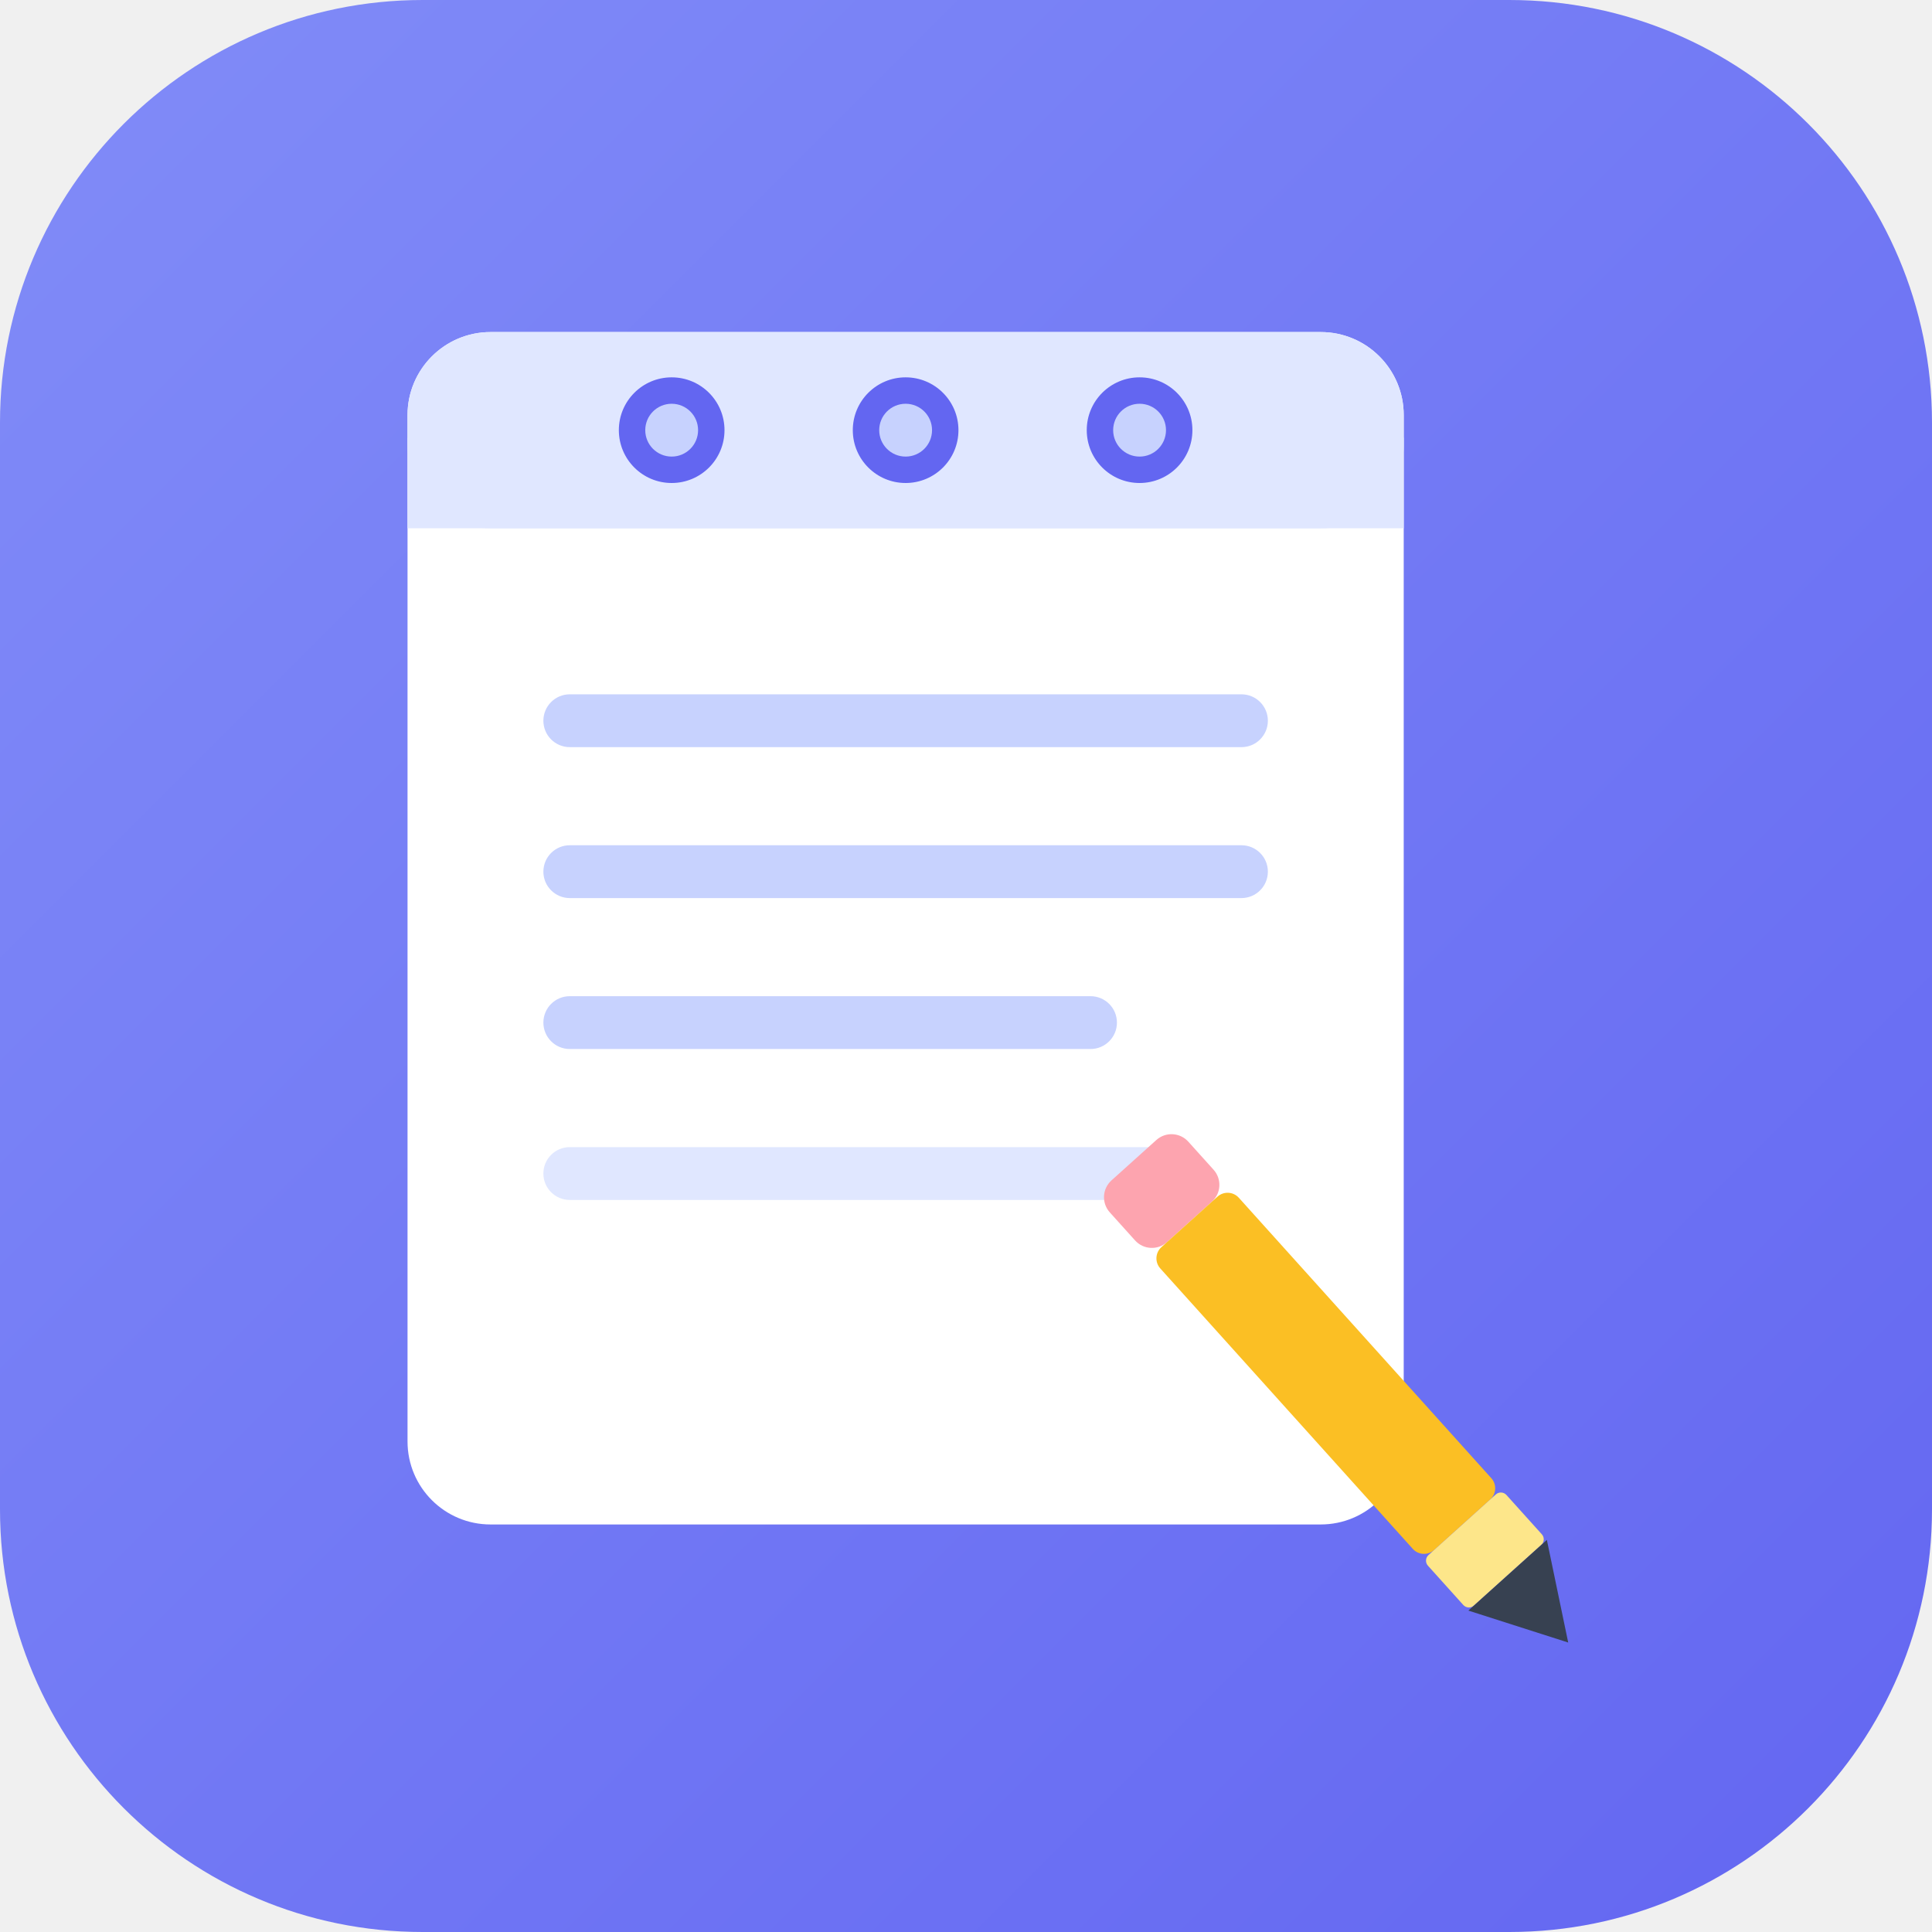
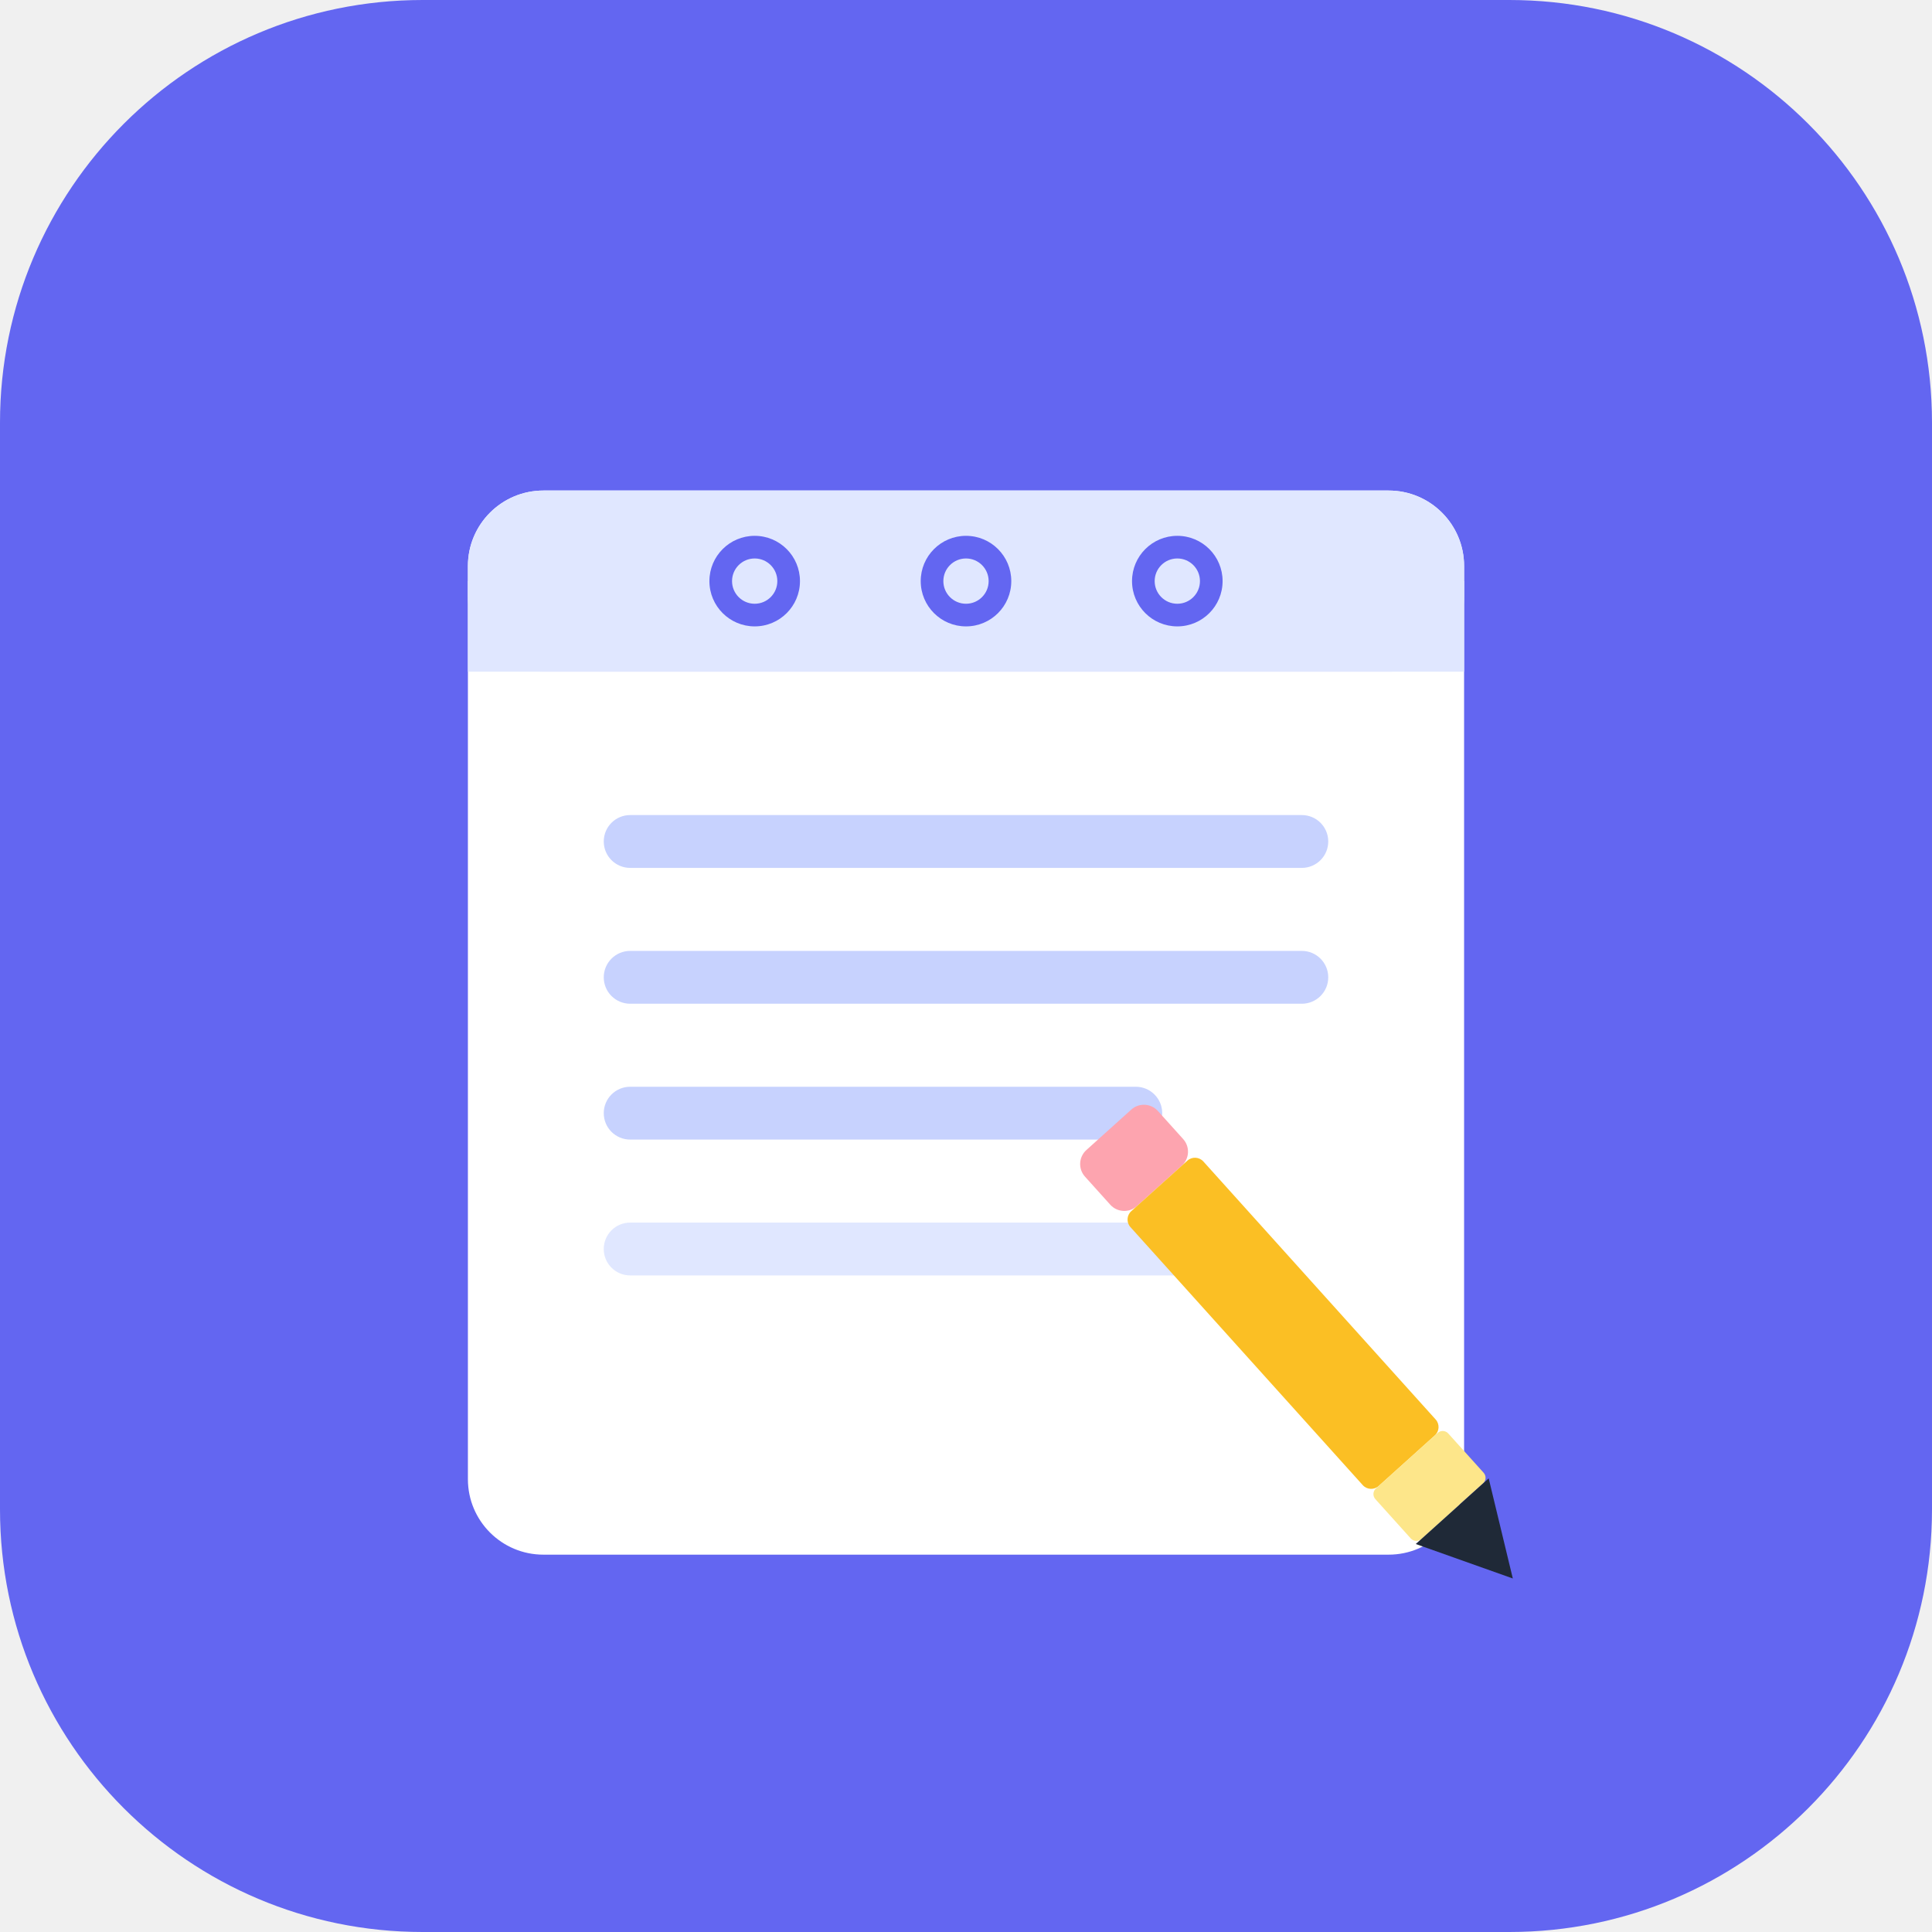
<svg xmlns="http://www.w3.org/2000/svg" viewBox="0 0 512 512">
-   <defs>
-     <linearGradient id="bg" x1="0" y1="0" x2="1" y2="1">
-       <stop offset="0%" stop-color="#818cf8" />
-       <stop offset="100%" stop-color="#6366f1" />
-     </linearGradient>
-   </defs>
-   <rect width="512" height="512" rx="112" fill="url(#bg)" />
-   <rect x="108" y="88" width="264" height="316" rx="22" fill="white" />
-   <rect x="108" y="88" width="264" height="52" rx="22" fill="#e0e7ff" />
-   <rect x="108" y="116" width="264" height="24" fill="#e0e7ff" />
-   <circle cx="178" cy="114" r="14" fill="#6366f1" />
-   <circle cx="178" cy="114" r="7" fill="#c7d2fe" />
-   <circle cx="240" cy="114" r="14" fill="#6366f1" />
-   <circle cx="240" cy="114" r="7" fill="#c7d2fe" />
-   <circle cx="302" cy="114" r="14" fill="#6366f1" />
-   <circle cx="302" cy="114" r="7" fill="#c7d2fe" />
-   <rect x="144" y="184" width="192" height="14" rx="7" fill="#c7d2fe" />
-   <rect x="144" y="224" width="192" height="14" rx="7" fill="#c7d2fe" />
-   <rect x="144" y="264" width="152" height="14" rx="7" fill="#c7d2fe" />
-   <rect x="144" y="304" width="172" height="14" rx="7" fill="#e0e7ff" />
-   <g transform="translate(346,358) rotate(-42)">
-     <rect x="-14" y="-68" width="28" height="22" rx="6" fill="#fda4af" />
-     <rect x="-14" y="-46" width="28" height="108" rx="4" fill="#fbbf24" />
-     <rect x="-14" y="62" width="28" height="18" rx="2" fill="#fde68a" />
-     <polygon points="-14,80 14,80 0,104" fill="#374151" />
+   <rect width="512" height="512" rx="112" fill="#6366F1" />
+   <rect x="124" y="130" width="264" height="282" rx="20" fill="white" />
+   <rect x="124" y="130" width="264" height="48" rx="20" fill="#e0e7ff" />
+   <rect x="124" y="154" width="264" height="24" fill="#e0e7ff" />
+   <circle cx="200" cy="154" r="12" fill="#6366F1" />
+   <circle cx="200" cy="154" r="6" fill="#e0e7ff" />
+   <circle cx="256" cy="154" r="12" fill="#6366F1" />
+   <circle cx="256" cy="154" r="6" fill="#e0e7ff" />
+   <circle cx="312" cy="154" r="12" fill="#6366F1" />
+   <circle cx="312" cy="154" r="6" fill="#e0e7ff" />
+   <rect x="160" y="216" width="192" height="14" rx="7" fill="#c7d2fe" />
+   <rect x="160" y="252" width="192" height="14" rx="7" fill="#c7d2fe" />
+   <rect x="160" y="288" width="148" height="14" rx="7" fill="#c7d2fe" />
+   <rect x="160" y="324" width="168" height="14" rx="7" fill="#e0e7ff" />
+   <g transform="translate(334,344) rotate(-42)">
+     <rect x="-13" y="-60" width="26" height="20" rx="5" fill="#fda4af" />
+     <rect x="-13" y="-40" width="26" height="98" rx="3" fill="#fbbf24" />
+     <rect x="-13" y="58" width="26" height="18" rx="2" fill="#fde68a" />
+     <polygon points="-13,76 13,76 0,100" fill="#1f2937" />
  </g>
</svg>
